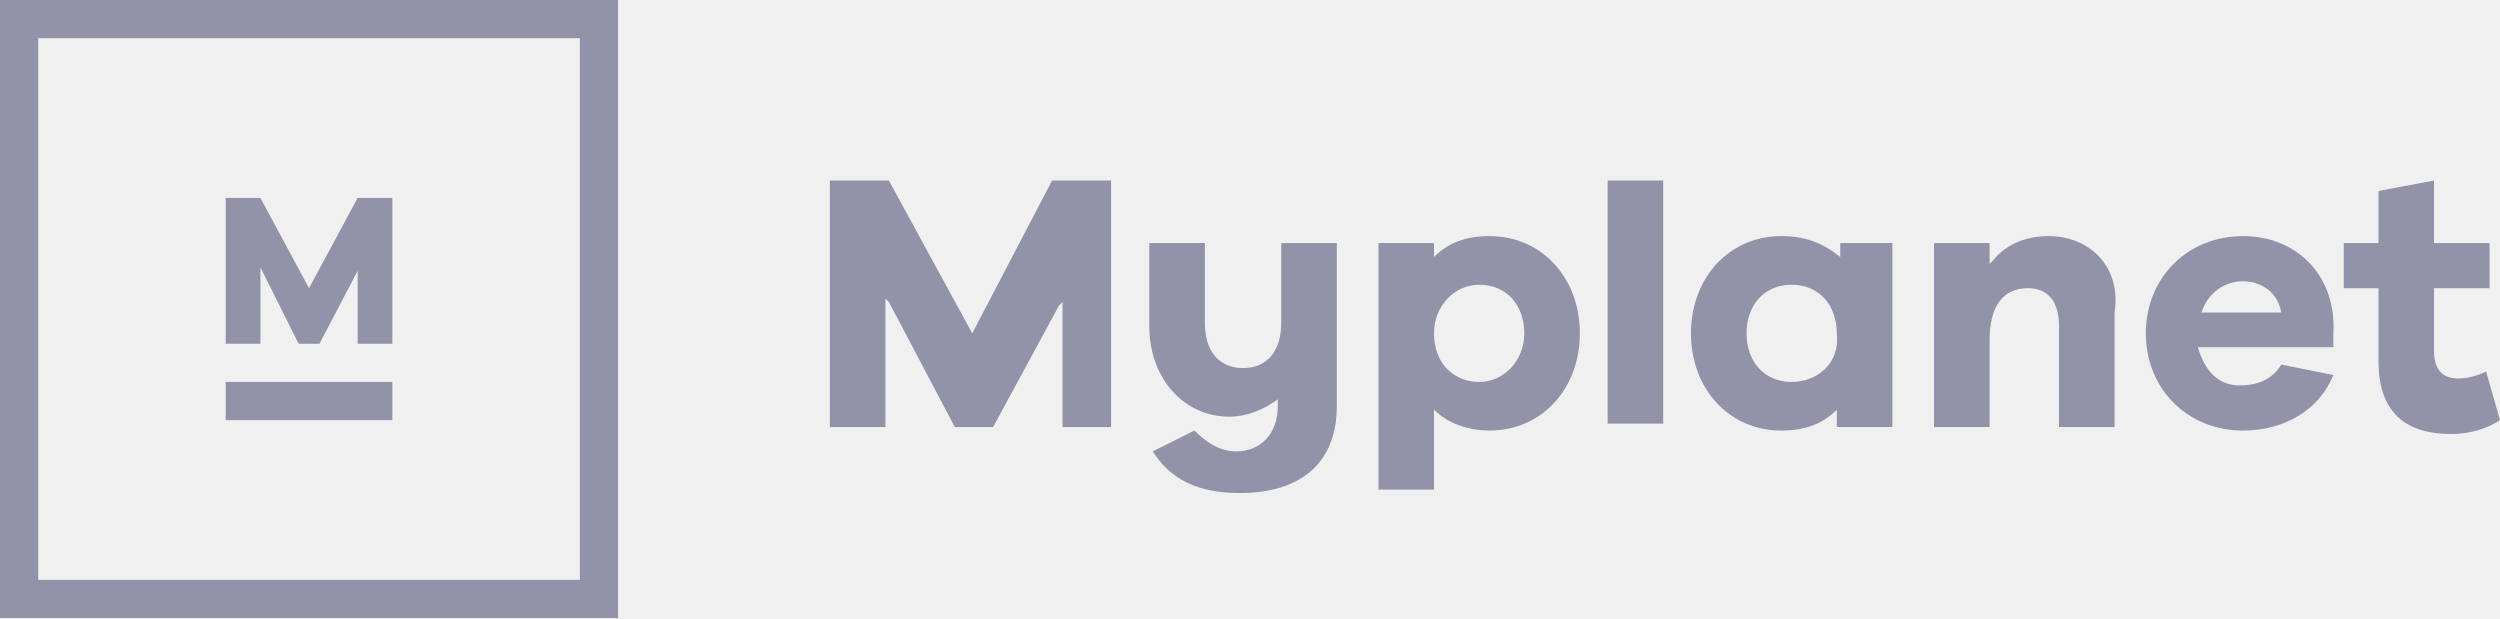
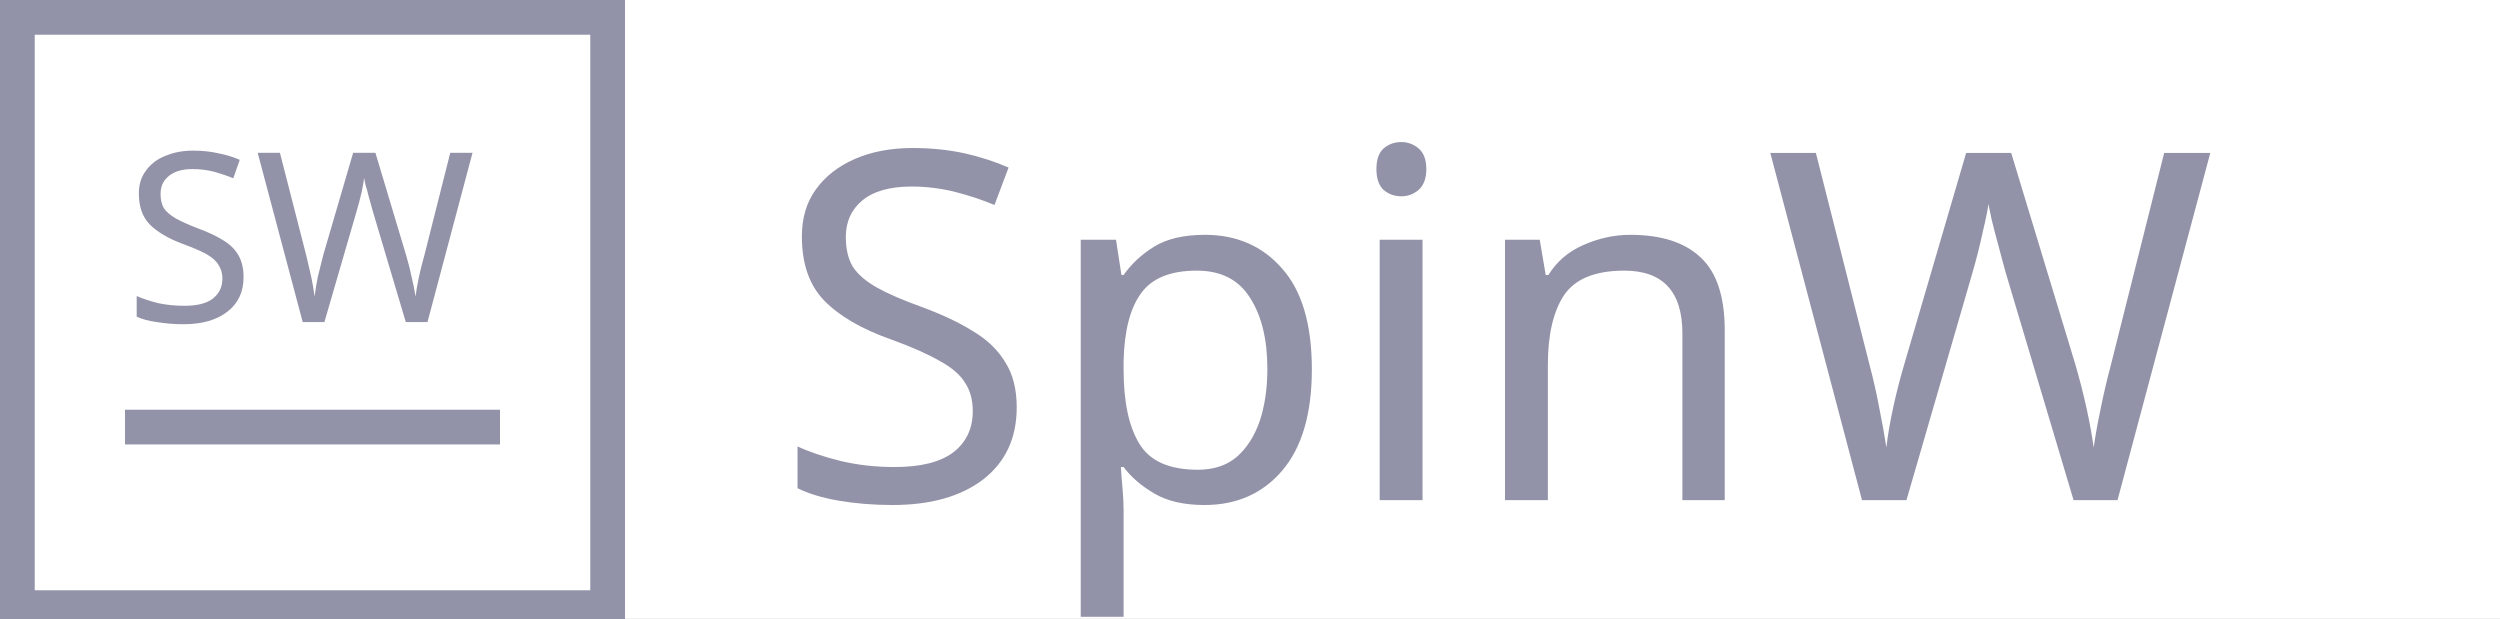
- <svg xmlns="http://www.w3.org/2000/svg" version="1.1" id="Layer_1" x="0px" y="0px" width="72px" height="17.8px" viewBox="0 0 72 17.8" enable-background="new 0 0 72 17.8" xml:space="preserve">
+ <svg xmlns="http://www.w3.org/2000/svg" version="1.1" id="Layer_1" x="0px" y="0px" viewBox="0 0 72 17.8" style="enable-background:new 0 0 72 17.8;" xml:space="preserve">
+   <style type="text/css">
+ 	.st0{fill:#FFFFFF;}
+ 	.st1{fill:none;stroke:#9292A8;stroke-miterlimit:10;}
+ 	.st2{fill:#9292A8;}
+ 	.st3{font-family:'Silom';}
+ 	.st4{font-size:6.831px;}
+ 	.st5{font-size:14px;}
+ </style>
  <g>
    <g>
-       <g>
-         <path fill="#9292A8" d="M7.5,7.7L7.5,7.7l1.1,2.2h0.6l1.1-2.1l0-0.1v2.2h1V5.7h-1L8.9,8.3l0,0l0,0L7.5,5.7h-1v4.2h1V7.7z      M11.3,11H6.5v1.1h4.8V11z M0,0v17.8h17.8V0H0z M16.7,16.7H1.1V1.1h15.6V16.7z" />
-       </g>
-     </g>
-     <g>
-       <g>
-         <path fill="#9292A8" d="M28,9.6L28,9.6L28,9.6l-2.4-4.4h-1.7v7.1h1.6V8.6l0.1,0.1l1.9,3.6h1.1l1.9-3.5l0.1-0.1v3.6H32V5.2h-1.7     L28,9.6z M42.9,6.8c-0.7,0-1.2,0.2-1.6,0.6l0,0V7h-1.6v7.1h1.6v-2.3l0,0c0.4,0.4,1,0.6,1.6,0.6c1.5,0,2.6-1.2,2.6-2.8     C45.5,8,44.4,6.8,42.9,6.8z M42.6,11c-0.7,0-1.3-0.5-1.3-1.4c0-0.8,0.6-1.4,1.3-1.4c0.8,0,1.3,0.6,1.3,1.4     C43.9,10.4,43.3,11,42.6,11z M36.9,9.3c0,0.8-0.4,1.3-1.1,1.3c-0.7,0-1.1-0.5-1.1-1.3V7h-1.6v2.4c0,1.5,1,2.6,2.3,2.6     c0.5,0,1-0.2,1.4-0.5l0,0v0.2c0,0.8-0.5,1.3-1.2,1.3c-0.5,0-0.9-0.3-1.2-0.6L33.2,13c0.5,0.8,1.3,1.2,2.5,1.2     c1.8,0,2.8-0.9,2.8-2.5V7h-1.6L36.9,9.3z M53,7.4L53,7.4c-0.5-0.4-1-0.6-1.7-0.6c-1.5,0-2.6,1.2-2.6,2.8c0,1.6,1.1,2.8,2.6,2.8     c0.7,0,1.2-0.2,1.6-0.6l0,0v0.5h1.6V7H53V7.4z M51.6,11c-0.8,0-1.3-0.6-1.3-1.4c0-0.8,0.5-1.4,1.3-1.4c0.8,0,1.3,0.6,1.3,1.4     C53,10.5,52.3,11,51.6,11z M64.6,6.8c-1.6,0-2.8,1.2-2.8,2.8c0,1.6,1.2,2.8,2.8,2.8c1.2,0,2.2-0.6,2.6-1.6l-1.5-0.3     c-0.3,0.5-0.8,0.6-1.2,0.6c-0.6,0-1-0.4-1.2-1.1l0,0h3.9V9.6C67.3,8,66.2,6.8,64.6,6.8z M63.4,9L63.4,9c0.2-0.6,0.7-0.9,1.2-0.9     c0.5,0,1,0.3,1.1,0.9l0,0H63.4z M71.6,10.7c-0.2,0.1-0.5,0.2-0.8,0.2c-0.5,0-0.7-0.3-0.7-0.8V8.3h1.6V7h-1.6V5.2l-1.6,0.3V7h-1     v1.3h1v2.1c0,1.4,0.7,2.1,2.1,2.1c0.6,0,1.1-0.2,1.4-0.4L71.6,10.7z M46.3,12.2h1.6V5.2h-1.6V12.2z M59,6.8     c-0.6,0-1.2,0.2-1.6,0.7l-0.1,0.1V7h-1.6v5.3h1.6V9.8c0-1,0.4-1.5,1.1-1.5c0.6,0,0.9,0.4,0.9,1.1v2.9h1.6V9     C61.1,7.7,60.2,6.8,59,6.8z" />
-       </g>
+       <rect class="st0" width="72" height="17.8" />
+       <line class="st1" x1="3.6" y1="12.3" x2="14.4" y2="12.3" />
+       <rect x="0.5" y="0.5" class="st1" width="17" height="17" />
+       <text transform="matrix(1 0 0 1 3.5928 9.2754)" class="st2 st3 st4">SW</text>
+       <text transform="matrix(1 0 0 1 22.2502 14.4036)" class="st2 st3 st5">SpinW</text>
    </g>
  </g>
</svg>
